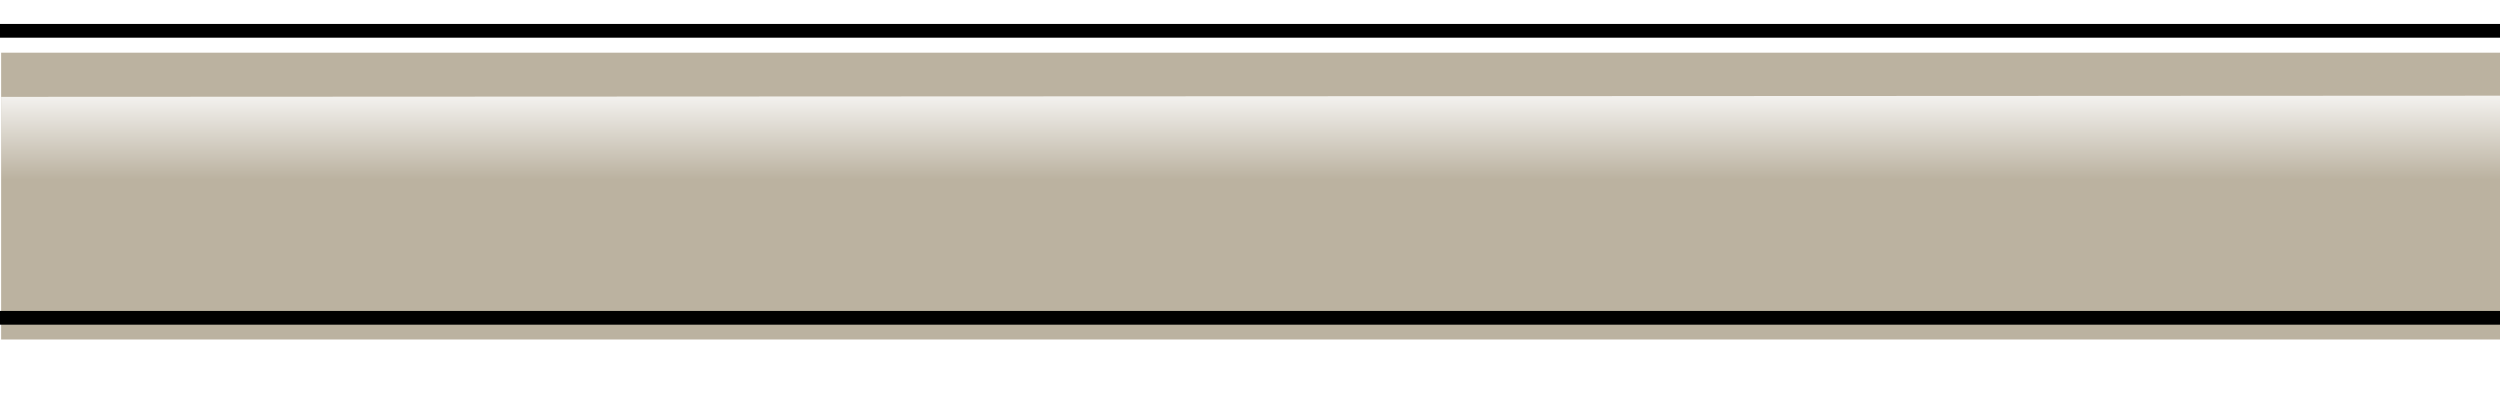
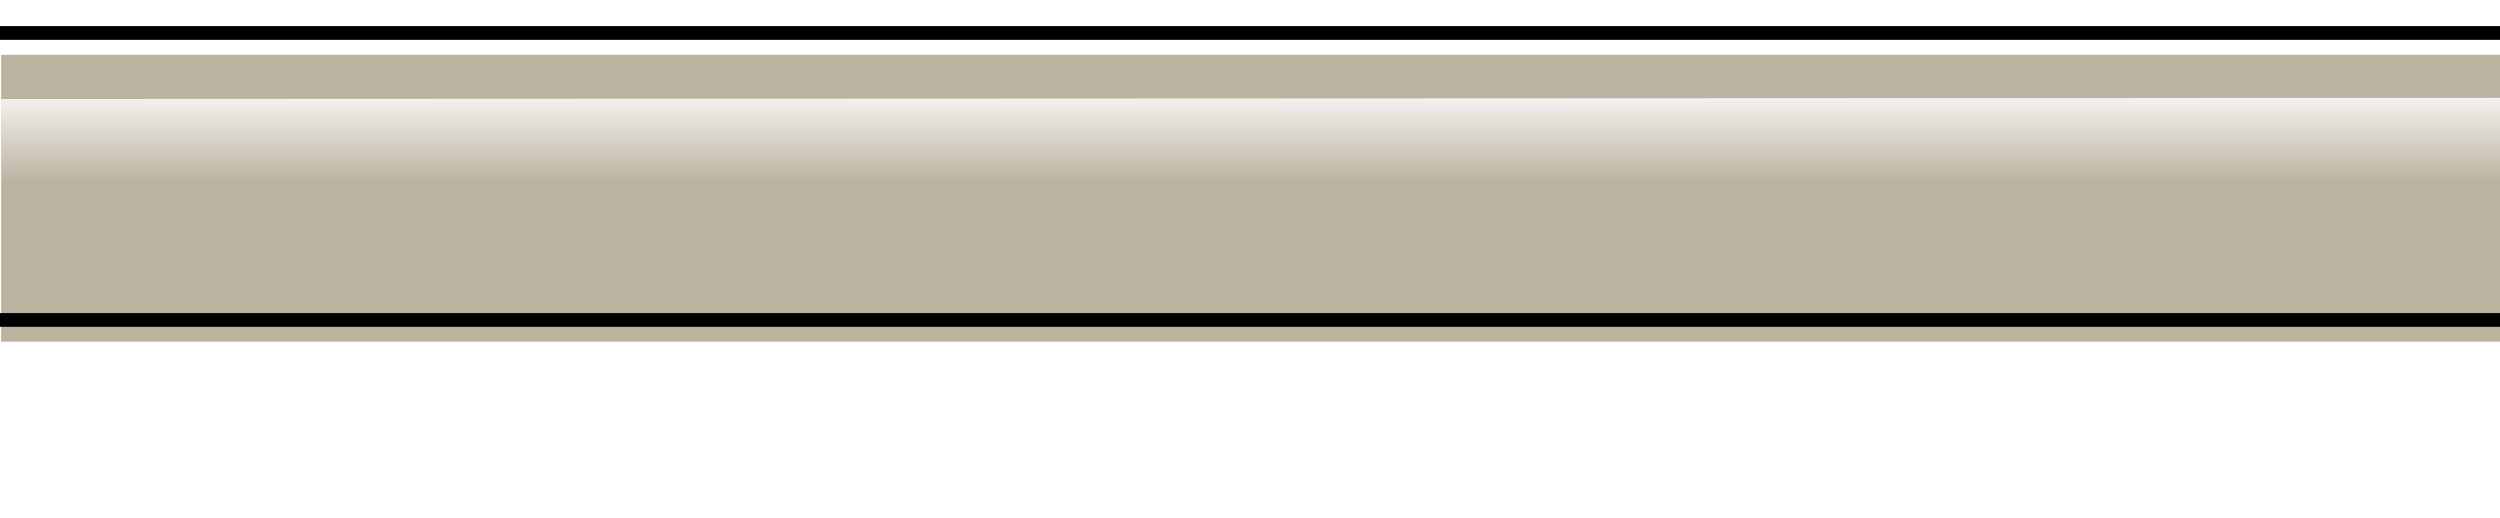
- <svg xmlns="http://www.w3.org/2000/svg" version="1.1" id="Layer_1" x="0px" y="0px" width="187.6px" height="29.61px" viewBox="0 0 187.6 29.61" enable-background="new 0 0 187.6 29.61" xml:space="preserve">
+ <svg xmlns="http://www.w3.org/2000/svg" version="1.1" id="Layer_1" x="0px" y="0px" width="187.6px" height="38.8px" viewBox="0 -0.161 187.6 38.8" enable-background="new 0 -0.161 187.6 38.8" xml:space="preserve">
  <g>
    <g>
-       <g>
-         <rect x="0.085" y="3.954" opacity="0.4" fill="#563F11" enable-background="new    " width="187.515" height="21.523" />
-         <linearGradient id="SVGID_1_" gradientUnits="userSpaceOnUse" x1="-268.981" y1="-2668.693" x2="-268.981" y2="-2717.467" gradientTransform="matrix(1 0 0 -1 362.8223 -2676.676)">
-           <stop offset="0.285" style="stop-color:#FFFFFF" />
-           <stop offset="0.44" style="stop-color:#FFFFFF;stop-opacity:0" />
-         </linearGradient>
-         <polygon fill="url(#SVGID_1_)" points="187.6,15.361 0.085,15.449 0.085,7.268 187.6,7.18    " />
-       </g>
+       <rect x="0.085" y="3.954" opacity="0.4" fill="#563F11" enable-background="new    " width="187.515" height="21.522" />
+       <linearGradient id="SVGID_1_" gradientUnits="userSpaceOnUse" x1="-52.98" y1="3034.694" x2="-52.98" y2="3083.468" gradientTransform="matrix(1 0 0 1 146.8223 -3042.676)">
+         <stop offset="0.285" style="stop-color:#FFFFFF" />
+         <stop offset="0.44" style="stop-color:#FFFFFF;stop-opacity:0" />
+       </linearGradient>
+       <polygon fill="url(#SVGID_1_)" points="187.6,15.361 0.085,15.449 0.085,7.268 187.6,7.18   " />
    </g>
-     <rect y="1.797" width="187.6" height="1.031" />
-     <rect y="23.333" width="187.6" height="1.031" />
  </g>
+   <rect x="0" y="1.797" width="187.6" height="1.031" />
+   <rect x="0" y="23.333" width="187.6" height="1.031" />
</svg>
